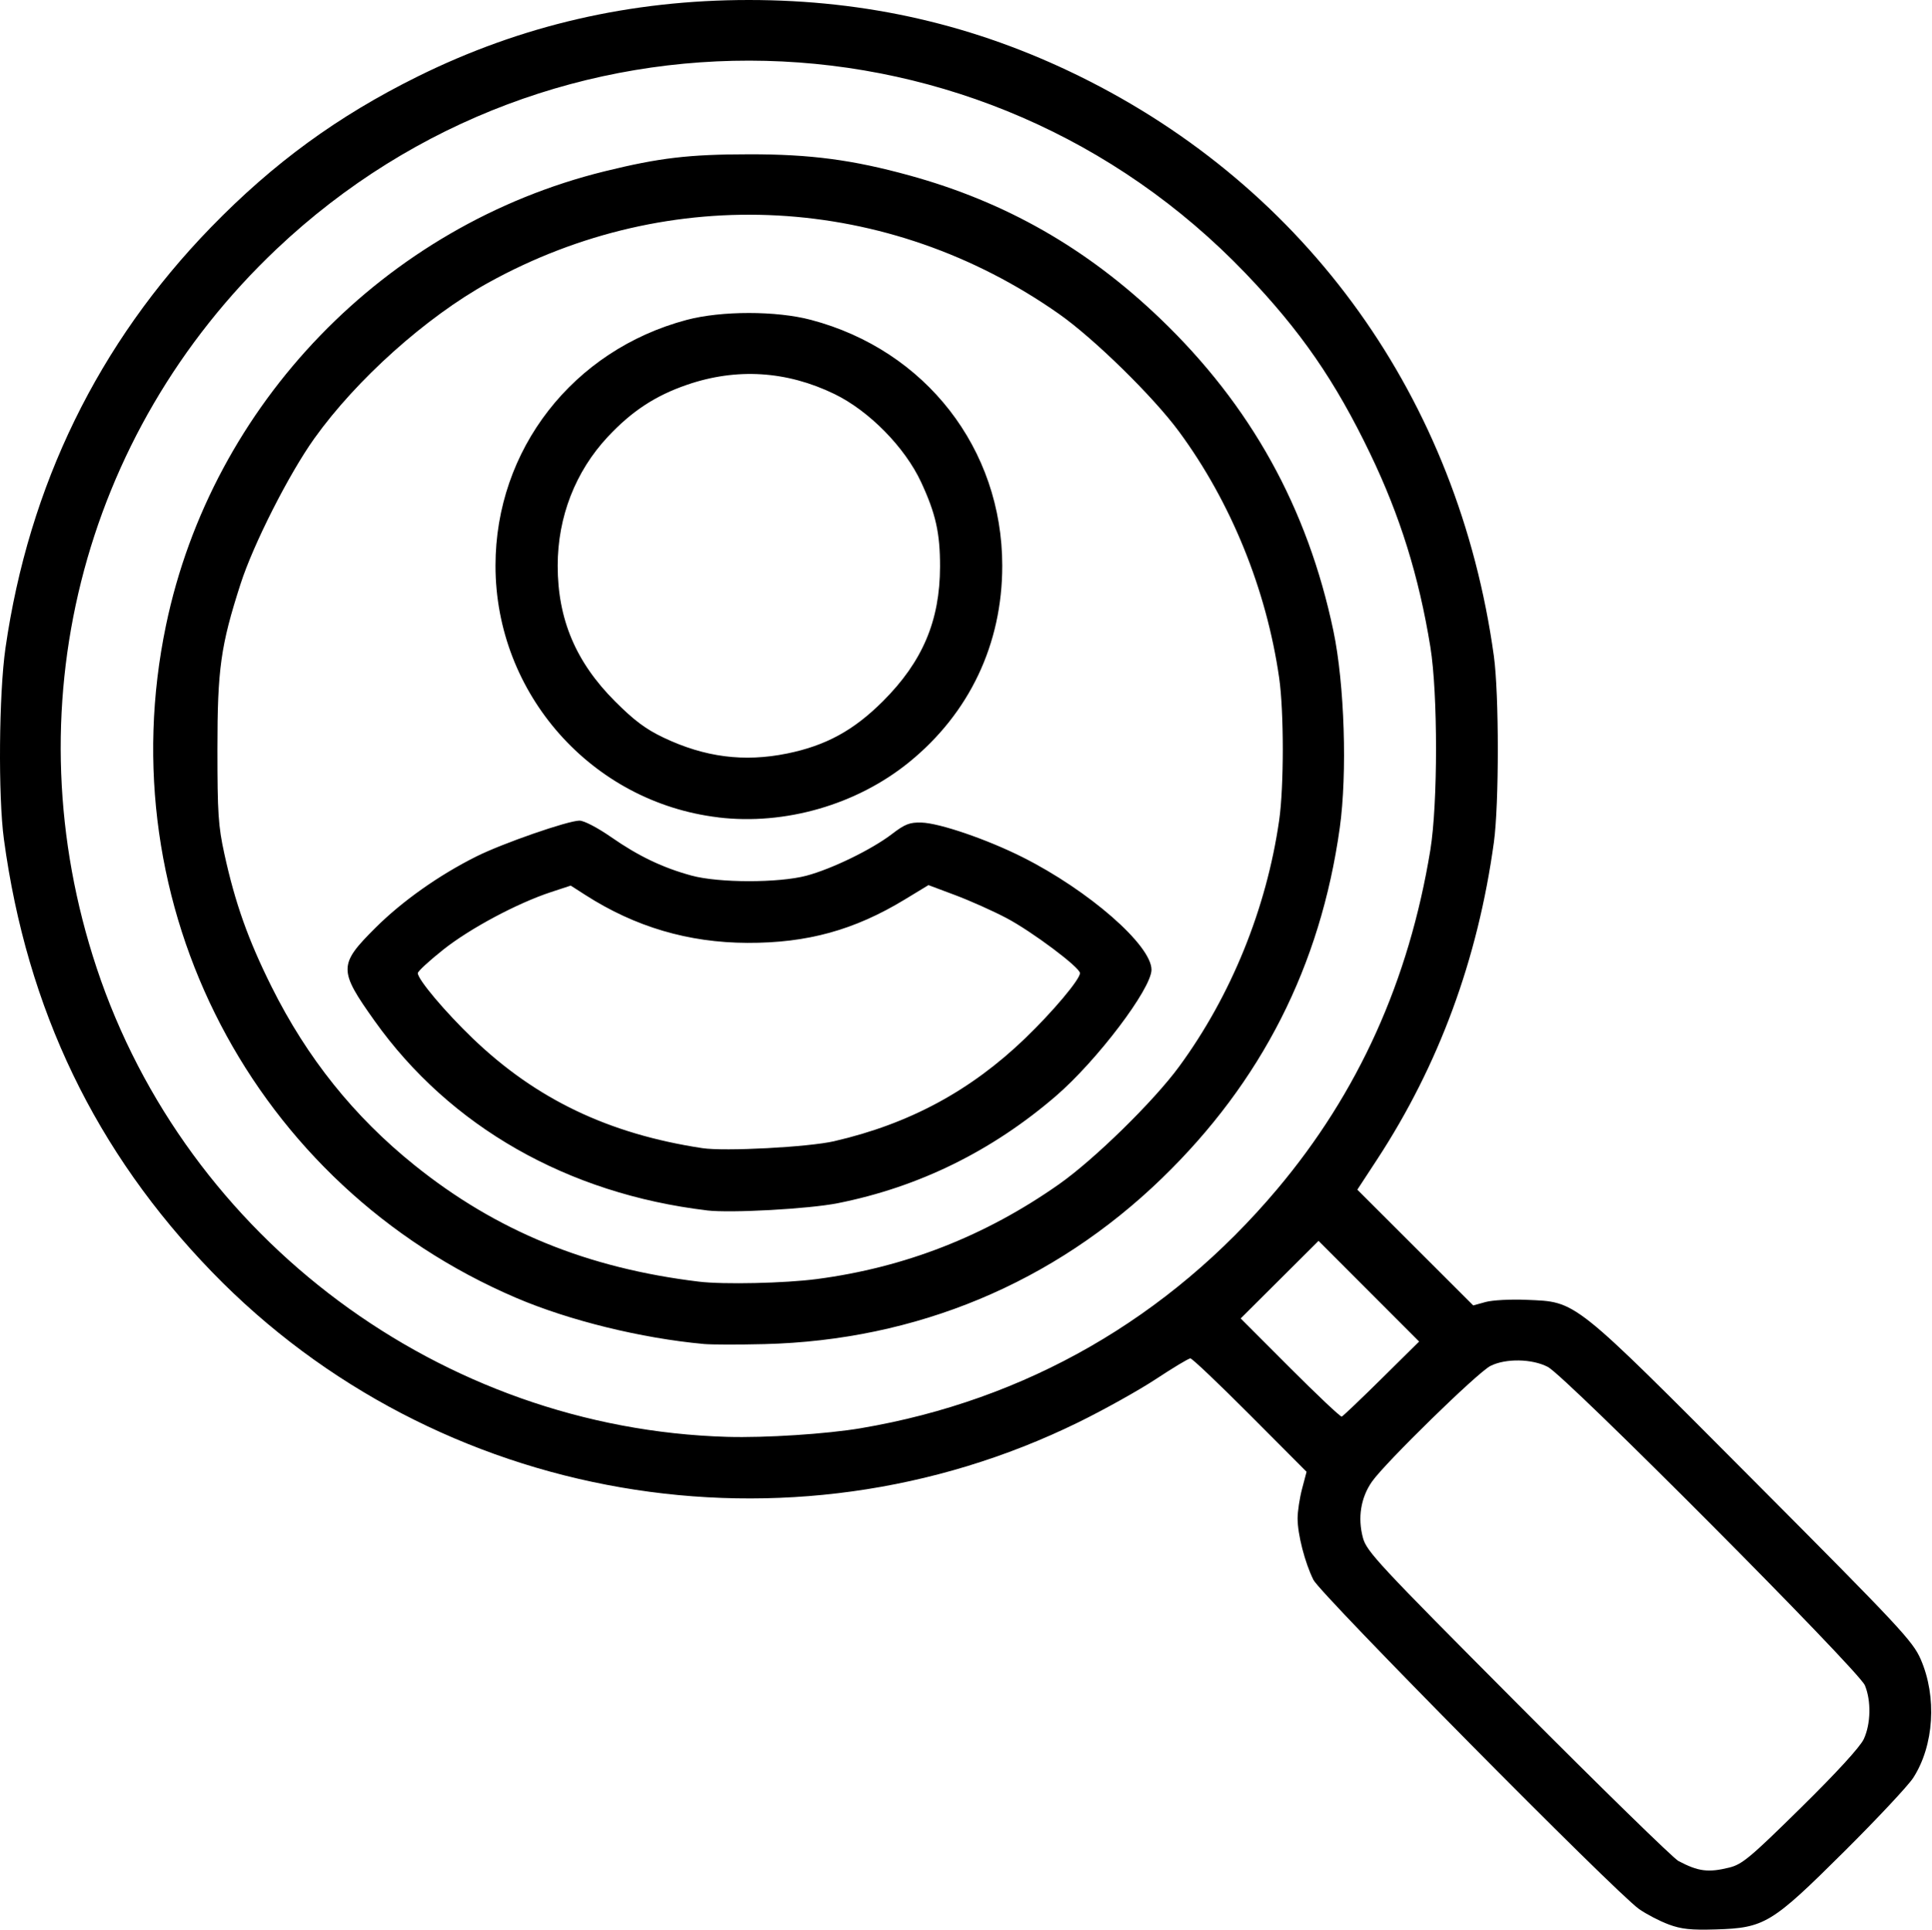
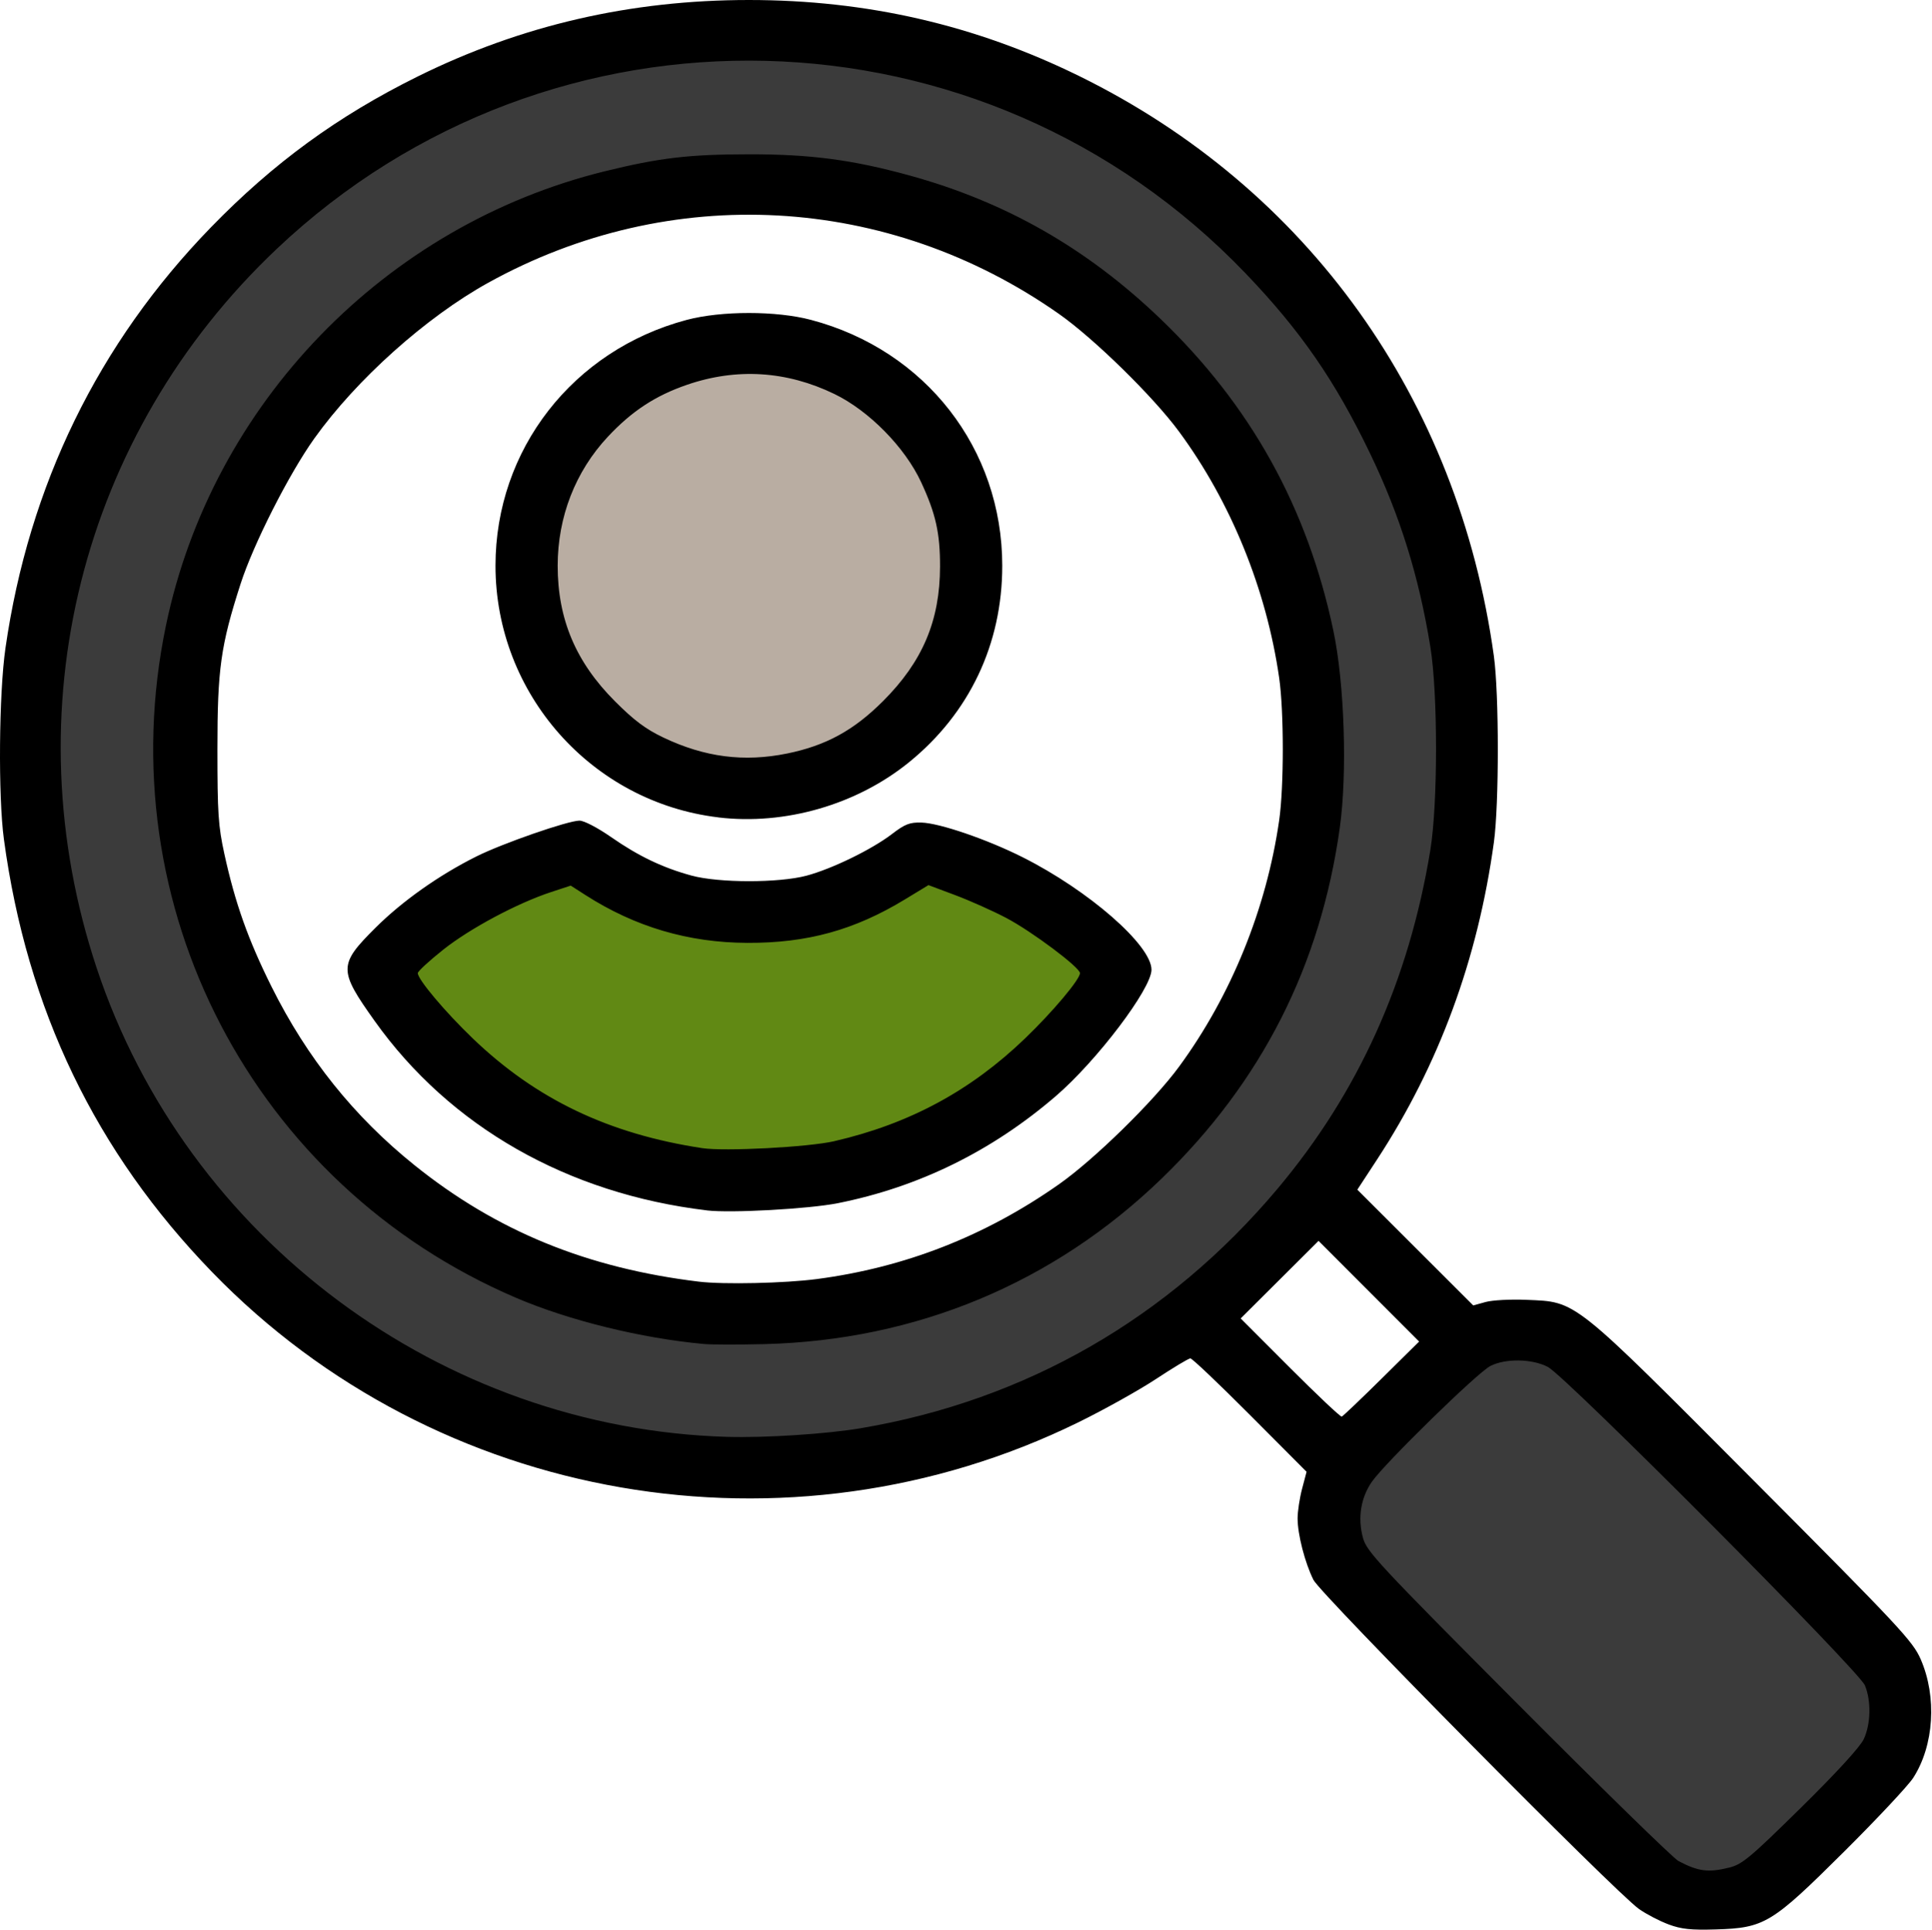
<svg xmlns="http://www.w3.org/2000/svg" width="164.35mm" height="164.254mm" viewBox="0 0 164.35 164.254" version="1.1" id="svg1" xml:space="preserve">
  <defs id="defs1" />
+   <g id="layer3">
+     <ellipse style="fill:#b9ada2;fill-rule:evenodd;stroke-width:2.4;fill-opacity:1" id="path1" cx="63.689" cy="47.744" rx="19.612" ry="17.624" />
+     <path style="fill:#618914;fill-opacity:1;fill-rule:evenodd;stroke-width:2.4" d="m 63.689,77.795 14.928,-5.001 15.888,8.988 C 89.294,91.91 76.55,98.557 65.198,100.393 48.994,98.494 39.435,91.784 32.346,82.732 l 15.192,-9.495 z" id="path2" />
+     <path id="path4" style="fill:#3b3b3b;fill-opacity:1;fill-rule:evenodd;stroke-width:2.4" d="M 63.689,3.214 C 31.257,3.214 2.814,31.6 2.814,65.368 2.814,99.135 31.638,125.243 64.071,125.243 96.503,125.243 125.58,99.135 125.58,65.368 125.58,31.601 96.122,3.214 63.689,3.214 Z M 60.388,16.571 c 2.05,0.017 9.033,0.045 11.059,0.338 23.491,3.399 43.403,25.085 39.946,47.452 l -0.579,9.661 C 106.896,96.32 80.39,115.173 56.935,111.555 33.48,107.936 12.668,81.579 16.356,59.246 19.677,39.135 38.992,16.396 60.388,16.571 Z" />
+     <rect style="fill:#3b3b3b;fill-opacity:1;fill-rule:evenodd;stroke-width:2.758" id="rect4" width="25.333" height="50.782" x="-13.309" y="169.479" rx="3.798" ry="6.355" transform="rotate(-45)" />
+   </g>
  <g id="layer1" transform="translate(984.7732,1165.719)">
    <path d="m -842.772,-1001.91 c -0.753,-0.279 -1.884,-0.867 -2.514,-1.308 -1.972,-1.378 -27.091,-26.777 -27.711,-28.019 -0.724,-1.452 -1.348,-3.873 -1.348,-5.231 0,-0.593 0.172,-1.728 0.382,-2.524 l 0.382,-1.447 -4.811,-4.829 c -2.646,-2.656 -4.931,-4.827 -5.078,-4.824 -0.147,0 -1.458,0.789 -2.913,1.749 -1.455,0.96 -4.432,2.621 -6.615,3.692 -24.676,12.105 -54.606,6.924 -73.697,-12.757 -9.95,-10.258 -15.785,-22.382 -17.746,-36.873 -0.496,-3.667 -0.425,-12.393 0.133,-16.272 1.993,-13.852 7.898,-25.948 17.486,-35.817 5.318,-5.474 10.789,-9.467 17.576,-12.829 8.815,-4.366 18.132,-6.52 28.202,-6.52 10.042,0 19.262,2.124 28.12,6.478 19.443,9.557 32.248,27.468 35.28,49.349 0.449,3.24 0.451,12.615 0.003,15.875 -1.369,9.966 -4.686,18.968 -9.955,27.019 l -1.665,2.545 4.932,4.927 4.932,4.927 1.052,-0.291 c 0.579,-0.16 2.139,-0.243 3.466,-0.185 4.326,0.189 3.798,-0.231 19.315,15.352 12.471,12.524 13.571,13.701 14.243,15.241 1.399,3.206 1.139,7.341 -0.635,10.097 -0.425,0.66 -3.07,3.484 -5.878,6.277 -6.169,6.136 -6.767,6.498 -10.926,6.625 -2.101,0.064 -2.928,-0.024 -4.014,-0.426 z m 5.154,-4.836 c 1.105,-0.272 1.776,-0.832 6.103,-5.093 3.046,-3 5.044,-5.182 5.352,-5.846 0.6,-1.293 0.641,-3.253 0.096,-4.572 -0.524,-1.27 -25.436,-26.299 -26.978,-27.105 -1.345,-0.703 -3.603,-0.741 -4.895,-0.083 -1.095,0.558 -8.965,8.249 -10.081,9.852 -0.947,1.36 -1.221,3.07 -0.764,4.773 0.313,1.167 1.297,2.224 13.198,14.178 7.073,7.105 13.216,13.106 13.652,13.335 1.69,0.892 2.531,1.001 4.316,0.561 z m -73.883,-37.404 c 14.025,-2.375 26.167,-9.351 35.426,-20.354 6.896,-8.195 11.203,-17.736 13.025,-28.851 0.645,-3.935 0.647,-13.333 0.004,-17.294 -0.978,-6.023 -2.572,-11.144 -5.116,-16.44 -2.988,-6.221 -5.927,-10.474 -10.616,-15.368 -22.331,-23.304 -59.041,-24.225 -82.451,-2.07 -16.691,15.796 -22.583,39.334 -15.32,61.201 7.661,23.069 29.345,39.2 53.654,39.915 3.239,0.095 8.473,-0.244 11.394,-0.738 z m -13.379,-7.167 c -5.303,-0.484 -11.453,-1.996 -15.965,-3.925 -22.376,-9.566 -34.779,-33.395 -29.801,-57.257 3.93,-18.838 18.614,-34.034 37.341,-38.641 4.659,-1.146 7.154,-1.44 12.261,-1.445 5.237,-0.01 8.827,0.468 13.667,1.8 8.189,2.254 15.089,6.194 21.339,12.185 7.71,7.392 12.542,16.108 14.742,26.592 0.945,4.505 1.19,12.123 0.538,16.773 -1.643,11.736 -6.652,21.6 -15.14,29.82 -9.203,8.911 -20.891,13.787 -33.823,14.109 -2.183,0.054 -4.505,0.05 -5.159,-0.01 z m 9.615,-5.526 c 7.502,-0.984 14.349,-3.664 20.614,-8.07 3.004,-2.113 8.048,-7.052 10.212,-10 4.428,-6.031 7.443,-13.449 8.525,-20.975 0.412,-2.866 0.412,-9.267 0,-12.133 -1.084,-7.537 -4.113,-14.984 -8.532,-20.975 -2.196,-2.978 -7.225,-7.905 -10.204,-9.999 -14.547,-10.226 -33.083,-11.238 -48.581,-2.653 -5.288,2.929 -11.21,8.234 -14.79,13.246 -2.159,3.023 -5.19,9 -6.279,12.382 -1.693,5.254 -1.971,7.24 -1.971,14.066 0,5.44 0.073,6.554 0.588,8.907 0.919,4.206 2.026,7.322 4.026,11.334 3.02,6.057 7.003,11.03 12.15,15.17 6.973,5.609 14.698,8.773 24.231,9.922 2.077,0.251 7.289,0.135 10.011,-0.222 z m -9.35,-5.846 c -11.856,-1.416 -21.871,-7.128 -28.277,-16.127 -3.085,-4.333 -3.081,-4.787 0.065,-7.922 2.288,-2.279 5.41,-4.487 8.596,-6.079 2.233,-1.115 7.781,-3.043 8.775,-3.049 0.383,0 1.536,0.6 2.699,1.409 2.318,1.613 4.387,2.603 6.837,3.27 2.318,0.631 7.411,0.634 9.772,0.01 2.168,-0.577 5.566,-2.232 7.282,-3.547 1.106,-0.847 1.508,-1.004 2.508,-0.977 1.535,0.042 5.568,1.423 8.595,2.942 5.633,2.828 10.984,7.497 10.984,9.584 0,1.615 -4.64,7.745 -8.147,10.762 -5.446,4.686 -11.663,7.739 -18.549,9.112 -2.451,0.488 -9.118,0.857 -11.14,0.615 z m 10.848,-5.893 c 6.38,-1.475 11.597,-4.287 16.231,-8.748 2.358,-2.27 4.671,-5.02 4.671,-5.554 0,-0.484 -4.091,-3.548 -6.267,-4.694 -1.137,-0.599 -3.093,-1.474 -4.347,-1.944 l -2.28,-0.855 -2.019,1.226 c -4.292,2.606 -8.303,3.71 -13.396,3.69 -5.024,-0.02 -9.555,-1.36 -13.793,-4.08 l -1.237,-0.794 -1.679,0.553 c -2.873,0.946 -6.876,3.083 -9.153,4.886 -1.201,0.951 -2.183,1.857 -2.183,2.013 0,0.534 2.314,3.285 4.664,5.543 5.396,5.187 11.569,8.14 19.546,9.353 1.915,0.291 9.046,-0.086 11.245,-0.594 z m -9.875,-27.561 c -10.791,-1.29 -18.965,-10.524 -18.965,-21.423 0,-9.88 6.587,-18.349 16.272,-20.923 2.947,-0.783 7.625,-0.785 10.583,0 9.743,2.574 16.272,10.97 16.272,20.927 0,6.668 -2.793,12.555 -7.938,16.731 -4.445,3.608 -10.543,5.372 -16.225,4.692 z m 5.851,-5.435 c 3.303,-0.674 5.665,-1.963 8.156,-4.451 3.374,-3.369 4.851,-6.852 4.86,-11.458 0.005,-2.857 -0.364,-4.507 -1.609,-7.189 -1.379,-2.971 -4.435,-6.079 -7.383,-7.507 -4.065,-1.97 -8.328,-2.235 -12.55,-0.78 -2.692,0.928 -4.689,2.239 -6.727,4.419 -2.764,2.955 -4.27,6.827 -4.27,10.978 0,4.553 1.541,8.203 4.87,11.537 1.632,1.635 2.613,2.37 4.126,3.091 3.51,1.674 6.864,2.107 10.528,1.359 z m 50.59,53.215 3.198,-3.161 -4.28,-4.285 -4.28,-4.285 -3.313,3.301 -3.313,3.301 4.206,4.212 c 2.313,2.317 4.291,4.182 4.395,4.145 0.104,-0.037 1.628,-1.489 3.387,-3.228 z" style="fill:#000000" id="path1-9" />
  </g>
</svg>
